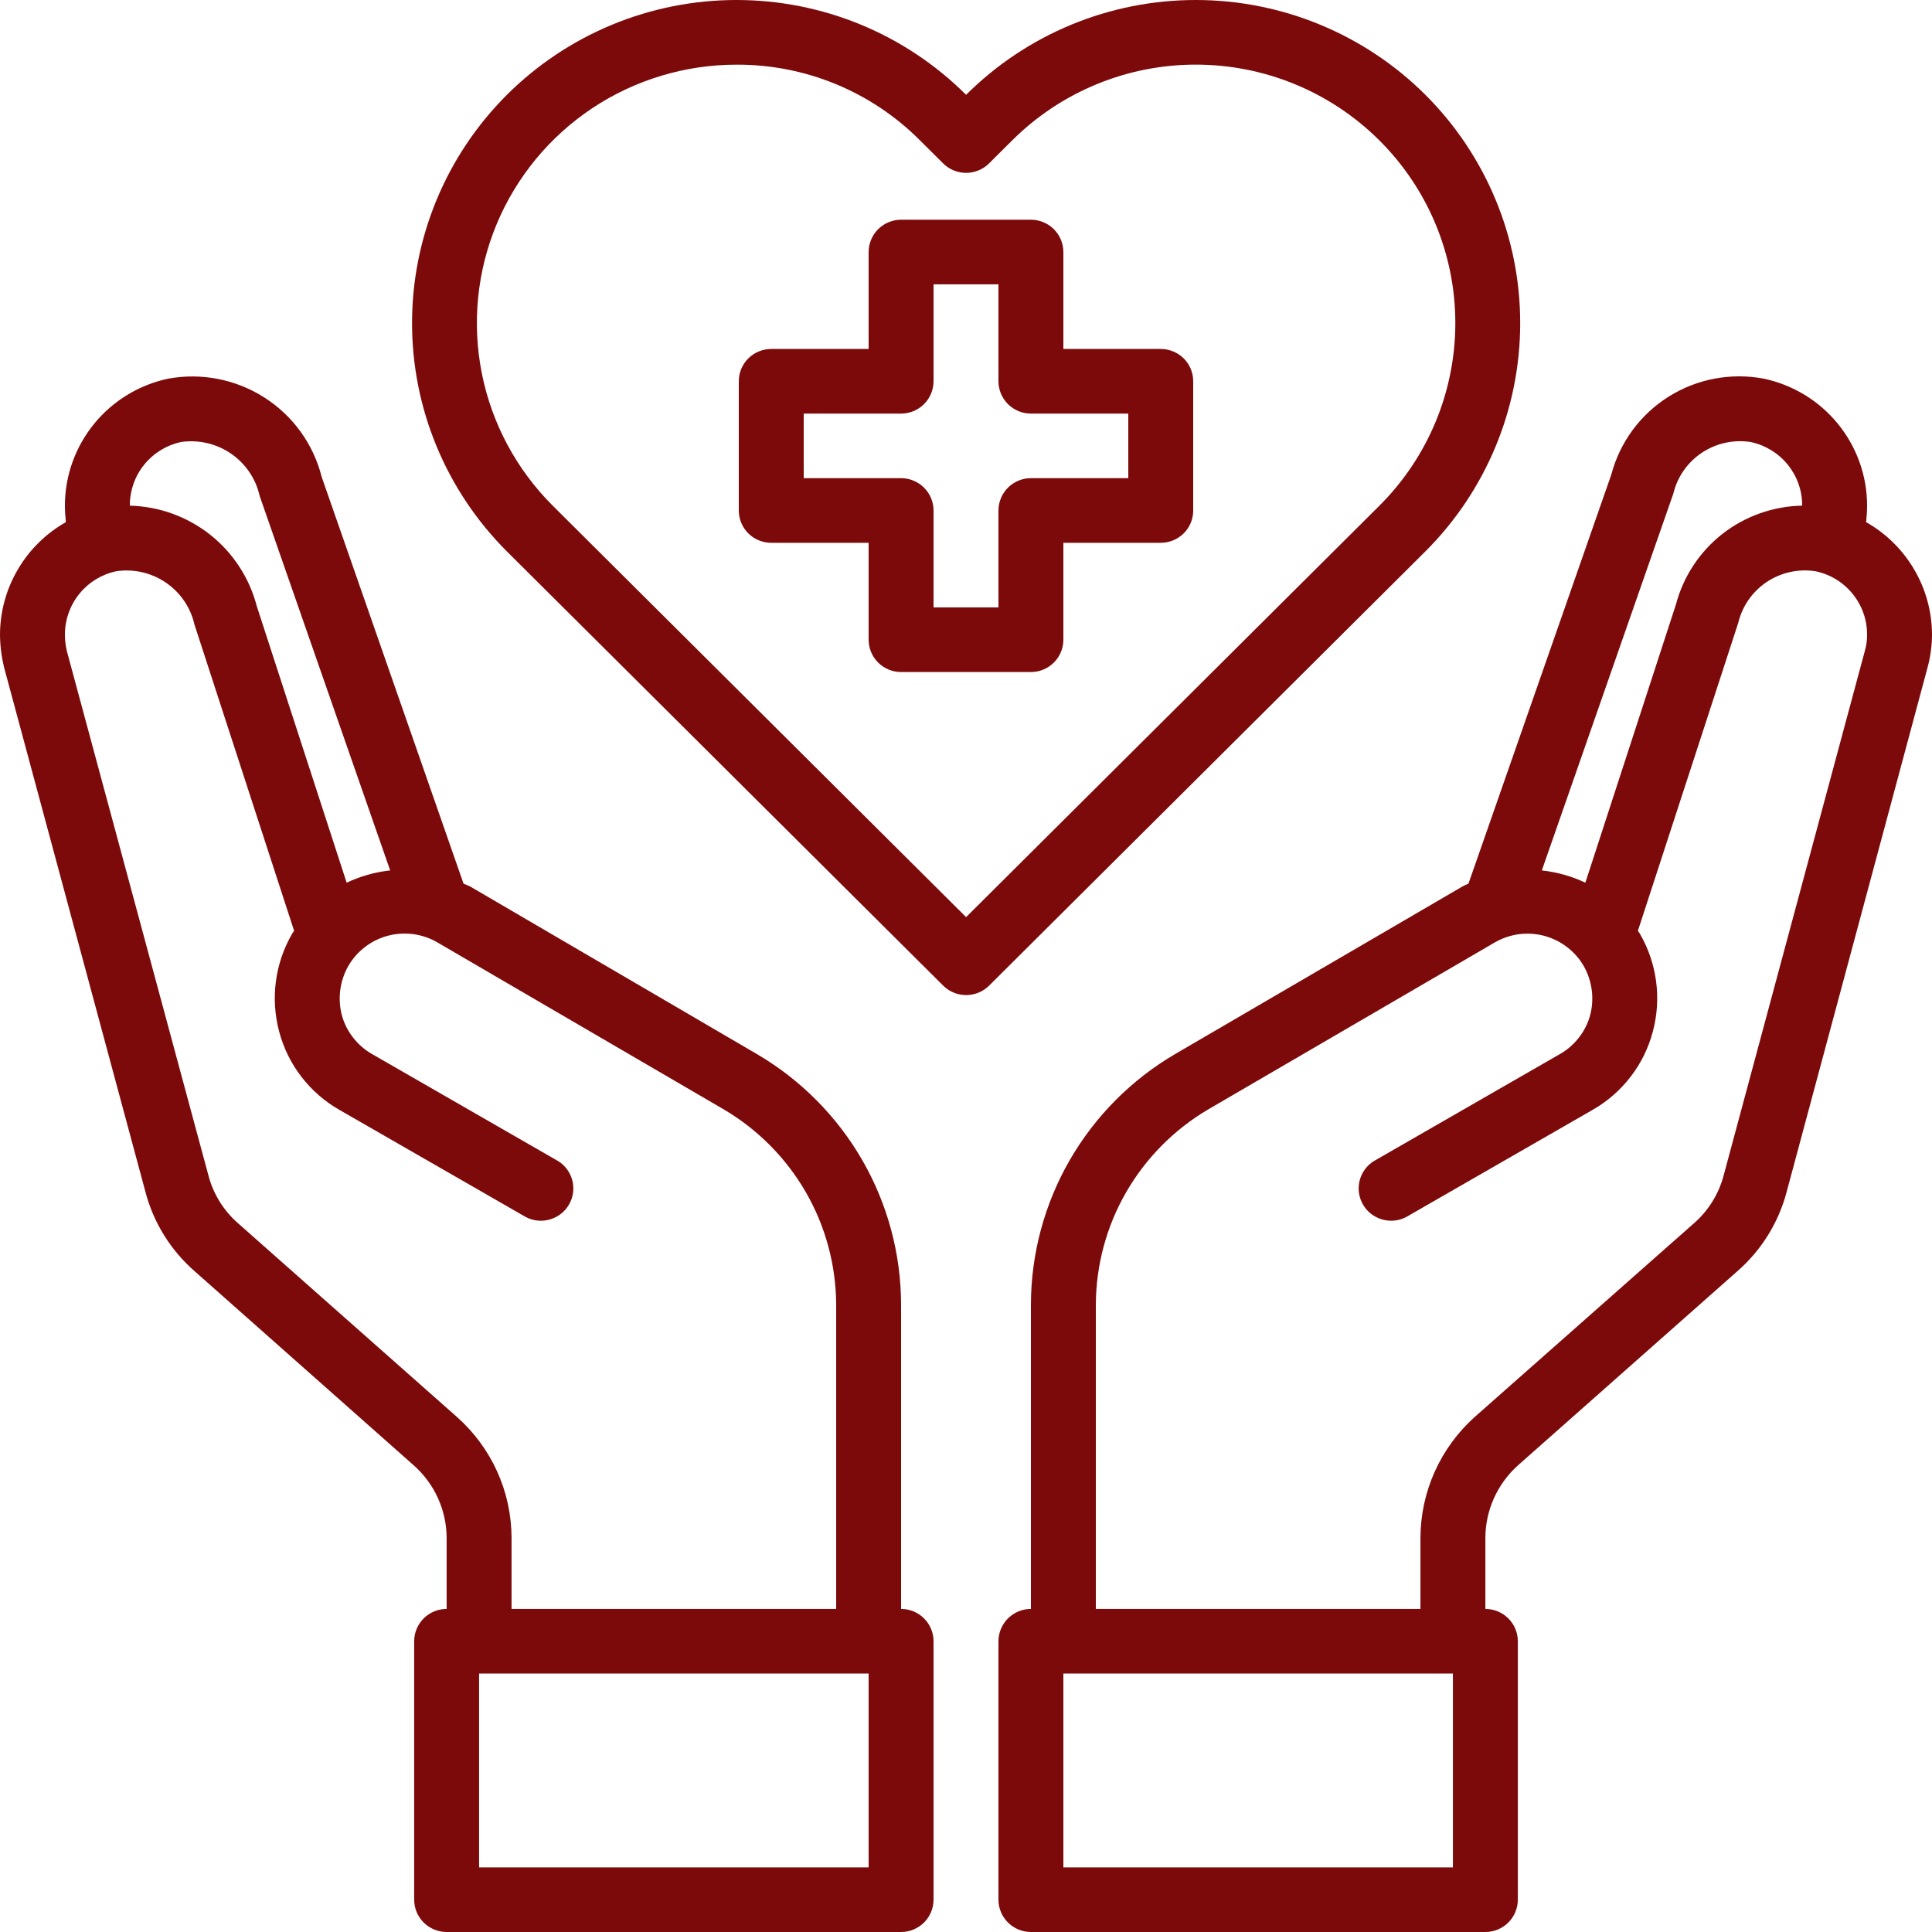
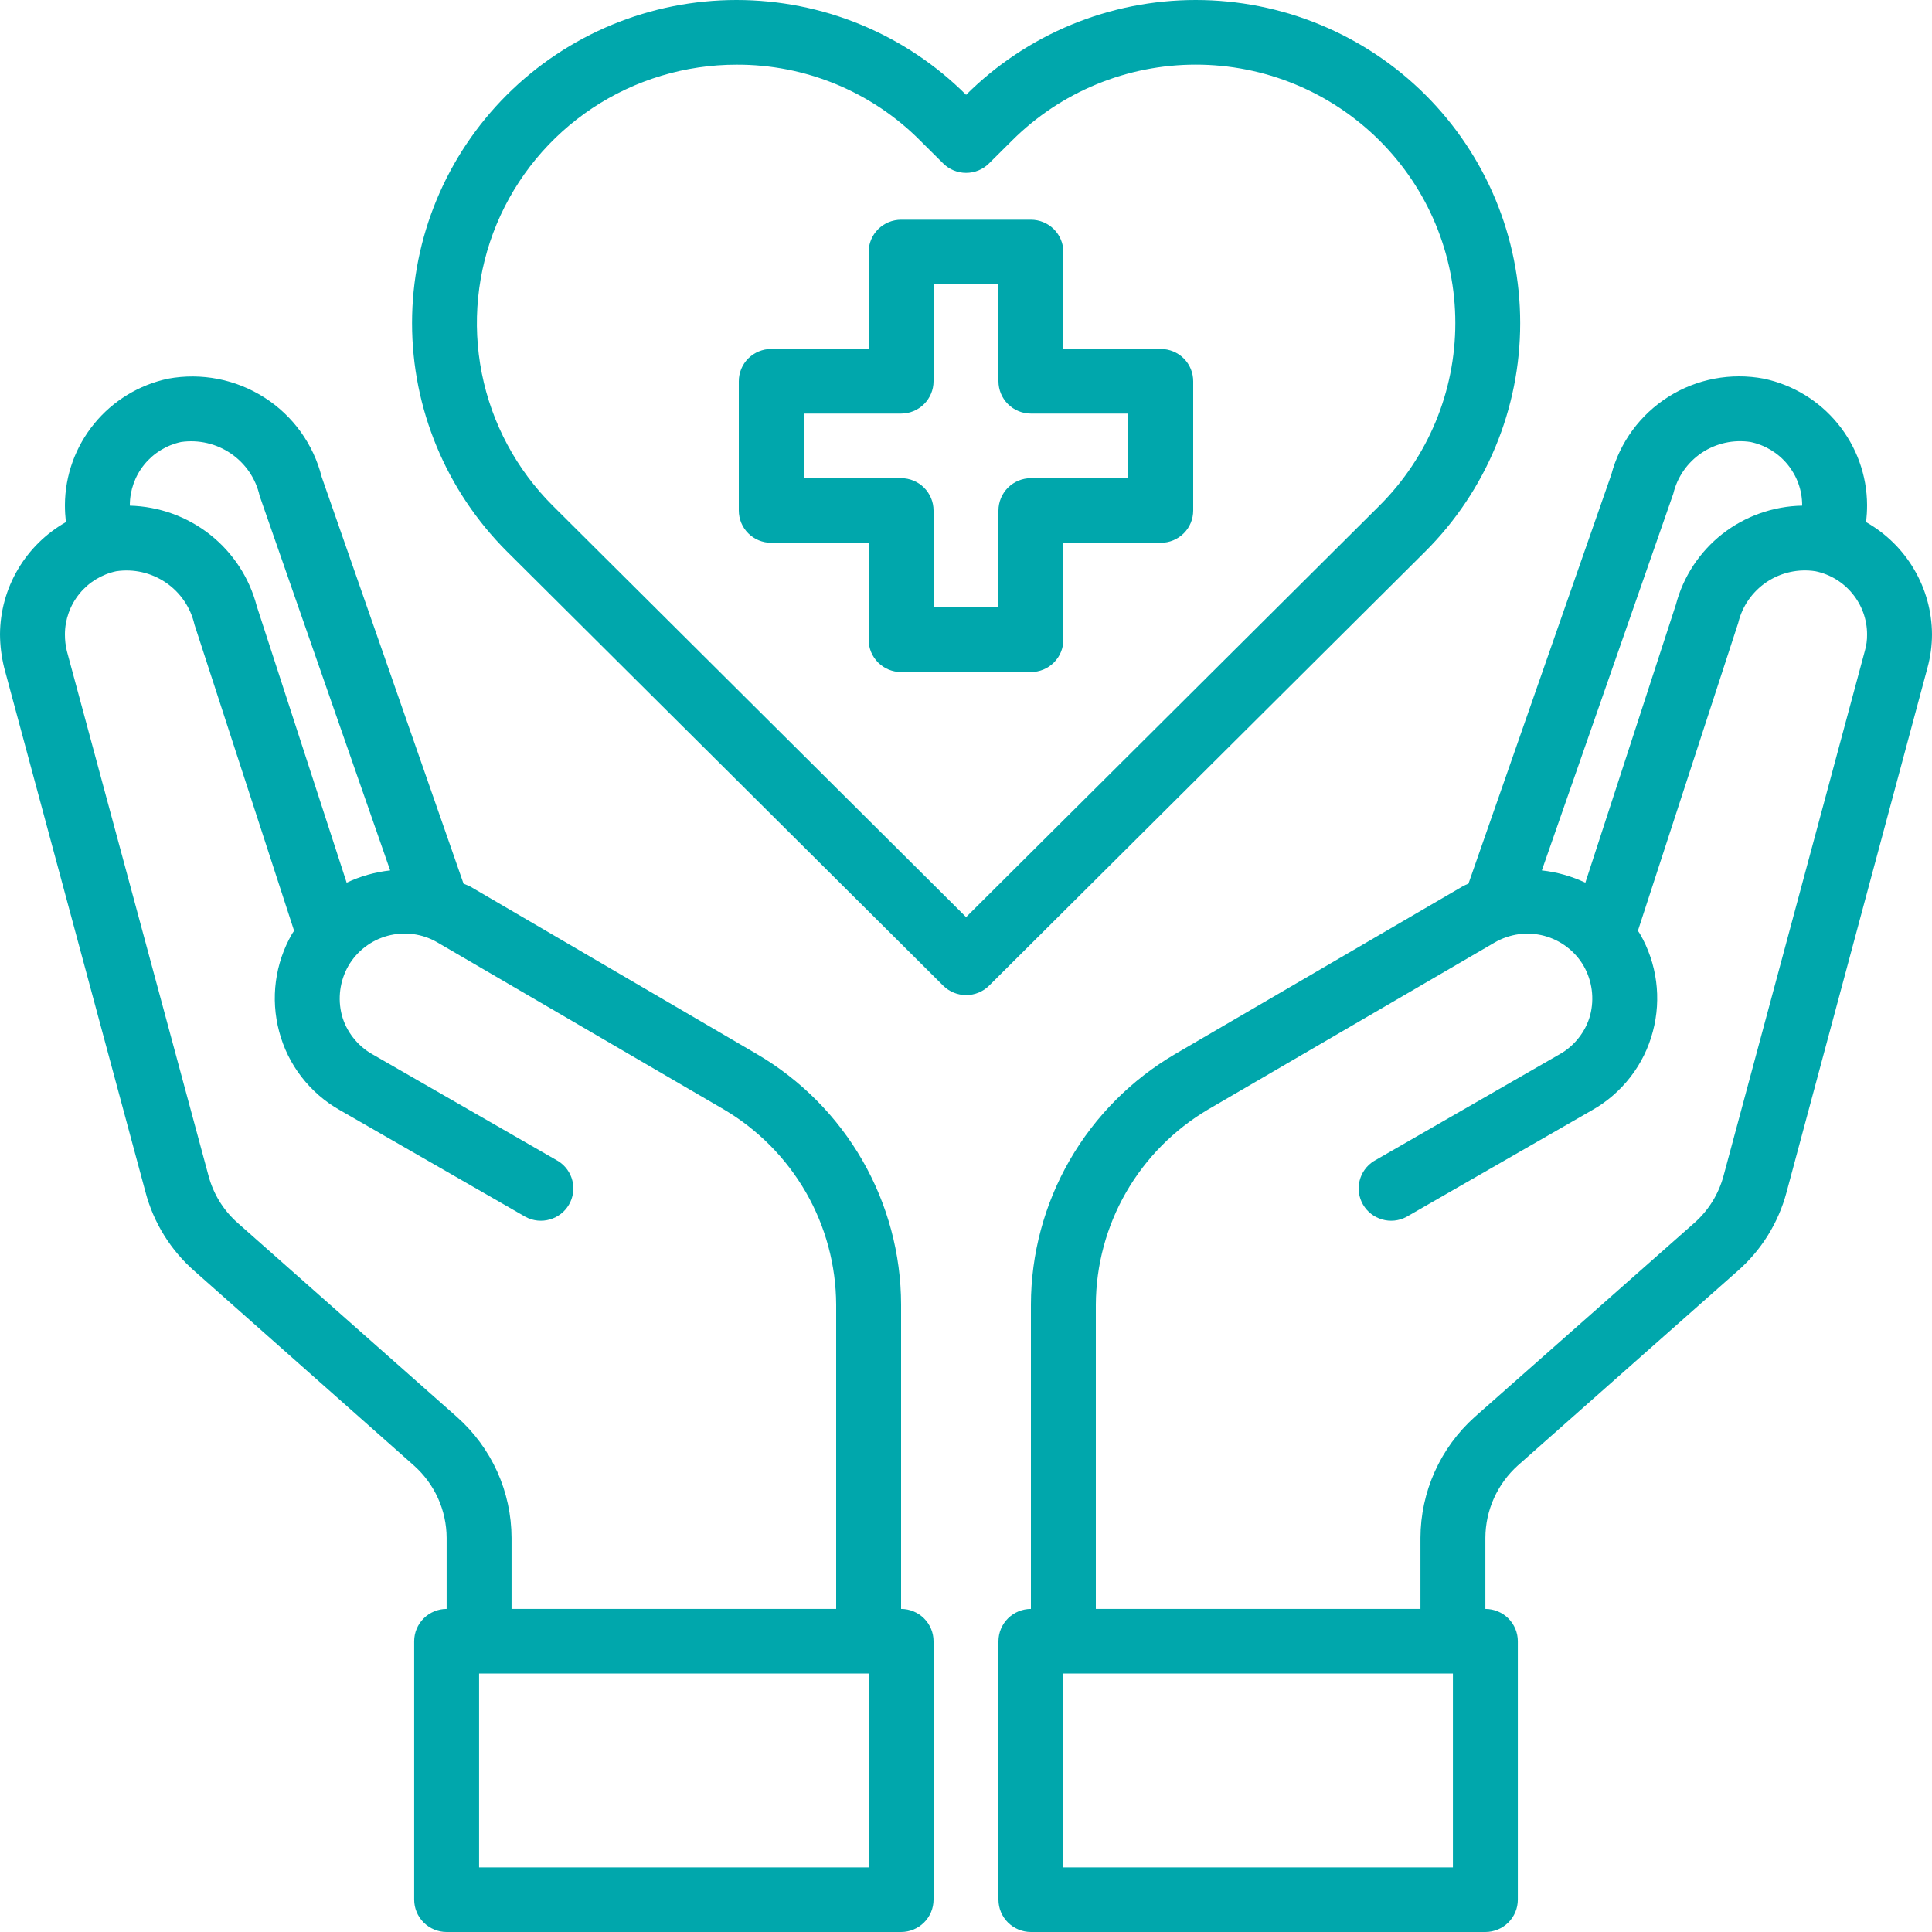
<svg xmlns="http://www.w3.org/2000/svg" width="40" height="40" viewBox="0 0 40 40" fill="none">
-   <path d="M24.032 7.225H22.016V5.218C22.016 5.041 21.945 4.871 21.819 4.745C21.693 4.62 21.522 4.549 21.344 4.549H18.656C18.478 4.549 18.307 4.62 18.181 4.745C18.055 4.871 17.984 5.041 17.984 5.218V7.225H15.968C15.79 7.225 15.619 7.295 15.492 7.421C15.367 7.546 15.296 7.716 15.296 7.894V10.569C15.296 10.747 15.367 10.917 15.492 11.042C15.619 11.168 15.79 11.238 15.968 11.238H17.984V13.245C17.984 13.422 18.055 13.592 18.181 13.718C18.307 13.843 18.478 13.914 18.656 13.914H21.344C21.522 13.914 21.693 13.843 21.819 13.718C21.945 13.592 22.016 13.422 22.016 13.245V11.238H24.032C24.21 11.238 24.381 11.168 24.508 11.042C24.634 10.917 24.704 10.747 24.704 10.569V7.894C24.704 7.716 24.634 7.546 24.508 7.421C24.381 7.295 24.21 7.225 24.032 7.225ZM23.36 9.9H21.344C21.166 9.9 20.995 9.971 20.869 10.096C20.743 10.222 20.672 10.392 20.672 10.569V12.576H19.328V10.569C19.328 10.392 19.257 10.222 19.131 10.096C19.005 9.971 18.834 9.9 18.656 9.9H16.64V8.563H18.656C18.834 8.563 19.005 8.492 19.131 8.367C19.257 8.241 19.328 8.071 19.328 7.894V5.887H20.672V7.894C20.672 8.071 20.743 8.241 20.869 8.367C20.995 8.492 21.166 8.563 21.344 8.563H23.36V9.9ZM38.636 10.81C38.649 10.692 38.656 10.574 38.656 10.456C38.653 9.842 38.439 9.249 38.05 8.773C37.662 8.297 37.121 7.968 36.519 7.84C35.837 7.711 35.132 7.844 34.546 8.213C33.959 8.582 33.536 9.159 33.36 9.827L30.403 18.295C30.359 18.312 30.317 18.332 30.276 18.355L24.335 21.82C23.426 22.351 22.672 23.11 22.147 24.02C21.623 24.93 21.346 25.961 21.344 27.01V33.311C21.166 33.311 20.995 33.382 20.869 33.507C20.743 33.633 20.672 33.803 20.672 33.98V39.331C20.672 39.508 20.743 39.679 20.869 39.804C20.995 39.929 21.166 40 21.344 40H30.753C30.931 40 31.102 39.929 31.228 39.804C31.354 39.679 31.425 39.508 31.425 39.331V33.98C31.425 33.803 31.354 33.633 31.228 33.507C31.102 33.382 30.931 33.311 30.753 33.311V31.84C30.754 31.557 30.814 31.278 30.93 31.02C31.046 30.762 31.214 30.531 31.425 30.341L35.968 26.321C36.465 25.889 36.82 25.318 36.989 24.683L39.906 13.827C39.968 13.6 40 13.366 40 13.131C39.997 12.659 39.87 12.196 39.63 11.789C39.391 11.381 39.048 11.044 38.636 10.81ZM34.644 10.221C34.726 9.876 34.937 9.573 35.233 9.375C35.53 9.177 35.89 9.097 36.243 9.151C36.544 9.214 36.815 9.378 37.009 9.615C37.204 9.853 37.311 10.149 37.312 10.456V10.469C36.712 10.48 36.131 10.686 35.659 11.055C35.188 11.425 34.85 11.938 34.698 12.516L32.823 18.275C32.539 18.141 32.234 18.055 31.922 18.021L34.644 10.221ZM30.081 38.662H22.016V34.649H30.081V38.662ZM38.609 13.479L35.685 24.341C35.584 24.719 35.374 25.059 35.081 25.318L30.531 29.338C30.179 29.654 29.897 30.04 29.704 30.471C29.511 30.901 29.41 31.368 29.409 31.84V33.311H22.688V27.01C22.692 26.194 22.907 25.393 23.315 24.685C23.723 23.977 24.308 23.386 25.013 22.97L30.948 19.512C31.101 19.424 31.27 19.366 31.445 19.342C31.621 19.319 31.799 19.33 31.97 19.375C32.141 19.421 32.302 19.499 32.442 19.607C32.583 19.714 32.701 19.848 32.789 20C32.964 20.309 33.012 20.674 32.923 21.017C32.877 21.187 32.797 21.346 32.688 21.484C32.58 21.623 32.445 21.74 32.292 21.826L28.441 24.041C28.295 24.133 28.19 24.278 28.149 24.446C28.107 24.613 28.133 24.79 28.22 24.94C28.306 25.089 28.448 25.199 28.614 25.247C28.781 25.296 28.959 25.278 29.113 25.198L32.964 22.984C33.272 22.81 33.541 22.576 33.757 22.297C33.973 22.018 34.13 21.699 34.22 21.358C34.403 20.674 34.307 19.945 33.952 19.332L33.911 19.271L35.988 12.897C36.07 12.551 36.281 12.249 36.577 12.05C36.874 11.852 37.234 11.772 37.587 11.827C37.889 11.889 38.159 12.053 38.353 12.291C38.548 12.528 38.655 12.825 38.656 13.131C38.658 13.249 38.642 13.366 38.609 13.479ZM18.656 33.311V27.01C18.654 25.961 18.377 24.93 17.853 24.02C17.328 23.11 16.574 22.351 15.665 21.82L9.724 18.348C9.684 18.328 9.637 18.315 9.597 18.295L6.66 9.874C6.489 9.196 6.066 8.608 5.475 8.231C4.884 7.853 4.171 7.713 3.481 7.84C2.879 7.968 2.338 8.297 1.95 8.773C1.561 9.249 1.347 9.842 1.344 10.456C1.344 10.574 1.351 10.692 1.364 10.81C0.952 11.044 0.609 11.381 0.37 11.789C0.13 12.196 0.003 12.659 0 13.131C0.001 13.366 0.031 13.599 0.087 13.827L3.011 24.676C3.178 25.314 3.534 25.887 4.032 26.321L8.569 30.341C8.781 30.53 8.951 30.76 9.068 31.018C9.185 31.277 9.246 31.556 9.247 31.84V33.311C9.069 33.311 8.898 33.382 8.772 33.507C8.646 33.633 8.575 33.803 8.575 33.98V39.331C8.575 39.508 8.646 39.679 8.772 39.804C8.898 39.929 9.069 40 9.247 40H18.656C18.834 40 19.005 39.929 19.131 39.804C19.257 39.679 19.328 39.508 19.328 39.331V33.98C19.328 33.803 19.257 33.633 19.131 33.507C19.005 33.382 18.834 33.311 18.656 33.311ZM2.688 10.456C2.689 10.15 2.795 9.854 2.988 9.617C3.181 9.38 3.45 9.215 3.75 9.151C4.113 9.099 4.482 9.185 4.783 9.392C5.085 9.599 5.297 9.912 5.376 10.268L8.078 18.021C7.766 18.055 7.461 18.141 7.177 18.275L5.316 12.549C5.164 11.965 4.826 11.447 4.352 11.071C3.878 10.696 3.294 10.485 2.688 10.469V10.456ZM9.462 29.338L4.919 25.318C4.624 25.057 4.414 24.715 4.315 24.335L1.384 13.479C1.357 13.365 1.343 13.248 1.344 13.131C1.345 12.826 1.451 12.53 1.644 12.293C1.837 12.055 2.106 11.891 2.406 11.827C2.766 11.773 3.133 11.857 3.434 12.062C3.734 12.266 3.946 12.577 4.026 12.93L6.089 19.271L6.048 19.332C5.693 19.945 5.597 20.674 5.78 21.358C5.87 21.699 6.027 22.018 6.243 22.297C6.459 22.576 6.728 22.81 7.036 22.984L10.887 25.198C11.041 25.278 11.219 25.296 11.386 25.247C11.552 25.199 11.694 25.089 11.78 24.94C11.867 24.79 11.893 24.613 11.851 24.446C11.81 24.278 11.705 24.133 11.559 24.041L7.708 21.826C7.555 21.74 7.42 21.623 7.312 21.484C7.203 21.346 7.123 21.187 7.077 21.017C6.988 20.674 7.036 20.309 7.211 20C7.299 19.848 7.416 19.714 7.556 19.607C7.695 19.5 7.855 19.421 8.025 19.375C8.196 19.329 8.374 19.317 8.549 19.339C8.724 19.362 8.893 19.418 9.046 19.506L14.987 22.97C15.692 23.386 16.277 23.977 16.685 24.685C17.093 25.393 17.308 26.194 17.312 27.01V33.311H10.591V31.84C10.59 31.367 10.489 30.9 10.295 30.469C10.1 30.038 9.816 29.653 9.462 29.338ZM17.984 38.662H9.919V34.649H17.984V38.662Z" fill="#7D0A0A" />
-   <path d="M29.51 1.962C28.886 1.34 28.145 0.847 27.329 0.51C26.513 0.173 25.639 -6.21112e-05 24.756 1.6702e-08C23.873 6.21446e-05 22.998 0.173 22.183 0.51C21.367 0.847 20.626 1.341 20.002 1.963C19.378 1.341 18.638 0.847 17.822 0.51C17.006 0.173 16.132 0 15.249 0C14.366 0 13.491 0.173 12.676 0.51C11.86 0.847 11.119 1.341 10.495 1.963C9.238 3.217 8.531 4.917 8.531 6.69C8.531 8.462 9.238 10.162 10.495 11.417L19.528 20.407C19.654 20.532 19.825 20.602 20.003 20.602C20.181 20.602 20.352 20.532 20.478 20.407L29.51 11.417C30.768 10.162 31.474 8.462 31.474 6.689C31.474 4.917 30.768 3.217 29.51 1.962ZM20.002 18.988L11.445 10.471C10.694 9.722 10.182 8.769 9.976 7.731C9.769 6.693 9.876 5.617 10.283 4.64C10.691 3.662 11.38 2.827 12.264 2.239C13.148 1.652 14.188 1.338 15.251 1.339C15.957 1.336 16.657 1.474 17.309 1.743C17.961 2.013 18.553 2.409 19.05 2.909L19.527 3.383C19.653 3.509 19.824 3.579 20.002 3.579C20.18 3.579 20.351 3.509 20.477 3.383L20.956 2.907C21.455 2.41 22.047 2.015 22.7 1.746C23.352 1.476 24.051 1.338 24.758 1.338C25.464 1.338 26.163 1.476 26.816 1.746C27.468 2.015 28.06 2.41 28.559 2.907C29.566 3.91 30.131 5.27 30.131 6.688C30.131 8.106 29.566 9.466 28.559 10.47L20.002 18.988Z" fill="#7D0A0A" />
+   <path d="M24.032 7.225H22.016V5.218C22.016 5.041 21.945 4.871 21.819 4.745C21.693 4.62 21.522 4.549 21.344 4.549H18.656C18.478 4.549 18.307 4.62 18.181 4.745C18.055 4.871 17.984 5.041 17.984 5.218V7.225H15.968C15.79 7.225 15.619 7.295 15.492 7.421C15.367 7.546 15.296 7.716 15.296 7.894V10.569C15.296 10.747 15.367 10.917 15.492 11.042C15.619 11.168 15.79 11.238 15.968 11.238H17.984V13.245C17.984 13.422 18.055 13.592 18.181 13.718C18.307 13.843 18.478 13.914 18.656 13.914H21.344C21.522 13.914 21.693 13.843 21.819 13.718C21.945 13.592 22.016 13.422 22.016 13.245V11.238H24.032C24.21 11.238 24.381 11.168 24.508 11.042C24.634 10.917 24.704 10.747 24.704 10.569V7.894C24.704 7.716 24.634 7.546 24.508 7.421C24.381 7.295 24.21 7.225 24.032 7.225ZM23.36 9.9H21.344C21.166 9.9 20.995 9.971 20.869 10.096C20.743 10.222 20.672 10.392 20.672 10.569V12.576H19.328V10.569C19.328 10.392 19.257 10.222 19.131 10.096C19.005 9.971 18.834 9.9 18.656 9.9H16.64V8.563H18.656C18.834 8.563 19.005 8.492 19.131 8.367C19.257 8.241 19.328 8.071 19.328 7.894V5.887H20.672V7.894C20.672 8.071 20.743 8.241 20.869 8.367C20.995 8.492 21.166 8.563 21.344 8.563H23.36V9.9ZM38.636 10.81C38.649 10.692 38.656 10.574 38.656 10.456C38.653 9.842 38.439 9.249 38.05 8.773C37.662 8.297 37.121 7.968 36.519 7.84C35.837 7.711 35.132 7.844 34.546 8.213C33.959 8.582 33.536 9.159 33.36 9.827L30.403 18.295C30.359 18.312 30.317 18.332 30.276 18.355L24.335 21.82C23.426 22.351 22.672 23.11 22.147 24.02C21.623 24.93 21.346 25.961 21.344 27.01V33.311C21.166 33.311 20.995 33.382 20.869 33.507C20.743 33.633 20.672 33.803 20.672 33.98V39.331C20.672 39.508 20.743 39.679 20.869 39.804C20.995 39.929 21.166 40 21.344 40H30.753C30.931 40 31.102 39.929 31.228 39.804C31.354 39.679 31.425 39.508 31.425 39.331V33.98C31.425 33.803 31.354 33.633 31.228 33.507C31.102 33.382 30.931 33.311 30.753 33.311V31.84C30.754 31.557 30.814 31.278 30.93 31.02C31.046 30.762 31.214 30.531 31.425 30.341L35.968 26.321C36.465 25.889 36.82 25.318 36.989 24.683L39.906 13.827C39.968 13.6 40 13.366 40 13.131C39.997 12.659 39.87 12.196 39.63 11.789C39.391 11.381 39.048 11.044 38.636 10.81ZM34.644 10.221C34.726 9.876 34.937 9.573 35.233 9.375C35.53 9.177 35.89 9.097 36.243 9.151C36.544 9.214 36.815 9.378 37.009 9.615C37.204 9.853 37.311 10.149 37.312 10.456V10.469C36.712 10.48 36.131 10.686 35.659 11.055C35.188 11.425 34.85 11.938 34.698 12.516L32.823 18.275C32.539 18.141 32.234 18.055 31.922 18.021L34.644 10.221ZM30.081 38.662H22.016V34.649H30.081V38.662ZM38.609 13.479L35.685 24.341C35.584 24.719 35.374 25.059 35.081 25.318L30.531 29.338C30.179 29.654 29.897 30.04 29.704 30.471C29.511 30.901 29.41 31.368 29.409 31.84V33.311H22.688V27.01C22.692 26.194 22.907 25.393 23.315 24.685C23.723 23.977 24.308 23.386 25.013 22.97L30.948 19.512C31.101 19.424 31.27 19.366 31.445 19.342C31.621 19.319 31.799 19.33 31.97 19.375C32.141 19.421 32.302 19.499 32.442 19.607C32.583 19.714 32.701 19.848 32.789 20C32.964 20.309 33.012 20.674 32.923 21.017C32.877 21.187 32.797 21.346 32.688 21.484C32.58 21.623 32.445 21.74 32.292 21.826L28.441 24.041C28.295 24.133 28.19 24.278 28.149 24.446C28.107 24.613 28.133 24.79 28.22 24.94C28.306 25.089 28.448 25.199 28.614 25.247C28.781 25.296 28.959 25.278 29.113 25.198L32.964 22.984C33.272 22.81 33.541 22.576 33.757 22.297C33.973 22.018 34.13 21.699 34.22 21.358C34.403 20.674 34.307 19.945 33.952 19.332L33.911 19.271L35.988 12.897C36.07 12.551 36.281 12.249 36.577 12.05C36.874 11.852 37.234 11.772 37.587 11.827C37.889 11.889 38.159 12.053 38.353 12.291C38.548 12.528 38.655 12.825 38.656 13.131C38.658 13.249 38.642 13.366 38.609 13.479ZM18.656 33.311V27.01C18.654 25.961 18.377 24.93 17.853 24.02C17.328 23.11 16.574 22.351 15.665 21.82L9.724 18.348C9.684 18.328 9.637 18.315 9.597 18.295L6.66 9.874C6.489 9.196 6.066 8.608 5.475 8.231C4.884 7.853 4.171 7.713 3.481 7.84C2.879 7.968 2.338 8.297 1.95 8.773C1.561 9.249 1.347 9.842 1.344 10.456C1.344 10.574 1.351 10.692 1.364 10.81C0.952 11.044 0.609 11.381 0.37 11.789C0.13 12.196 0.003 12.659 0 13.131C0.001 13.366 0.031 13.599 0.087 13.827L3.011 24.676C3.178 25.314 3.534 25.887 4.032 26.321L8.569 30.341C8.781 30.53 8.951 30.76 9.068 31.018C9.185 31.277 9.246 31.556 9.247 31.84V33.311C9.069 33.311 8.898 33.382 8.772 33.507C8.646 33.633 8.575 33.803 8.575 33.98V39.331C8.575 39.508 8.646 39.679 8.772 39.804C8.898 39.929 9.069 40 9.247 40H18.656C18.834 40 19.005 39.929 19.131 39.804C19.257 39.679 19.328 39.508 19.328 39.331V33.98C19.328 33.803 19.257 33.633 19.131 33.507C19.005 33.382 18.834 33.311 18.656 33.311ZM2.688 10.456C2.689 10.15 2.795 9.854 2.988 9.617C3.181 9.38 3.45 9.215 3.75 9.151C4.113 9.099 4.482 9.185 4.783 9.392C5.085 9.599 5.297 9.912 5.376 10.268L8.078 18.021C7.766 18.055 7.461 18.141 7.177 18.275L5.316 12.549C5.164 11.965 4.826 11.447 4.352 11.071C3.878 10.696 3.294 10.485 2.688 10.469V10.456ZM9.462 29.338L4.919 25.318C4.624 25.057 4.414 24.715 4.315 24.335L1.384 13.479C1.357 13.365 1.343 13.248 1.344 13.131C1.345 12.826 1.451 12.53 1.644 12.293C1.837 12.055 2.106 11.891 2.406 11.827C2.766 11.773 3.133 11.857 3.434 12.062C3.734 12.266 3.946 12.577 4.026 12.93L6.089 19.271L6.048 19.332C5.693 19.945 5.597 20.674 5.78 21.358C5.87 21.699 6.027 22.018 6.243 22.297C6.459 22.576 6.728 22.81 7.036 22.984L10.887 25.198C11.041 25.278 11.219 25.296 11.386 25.247C11.552 25.199 11.694 25.089 11.78 24.94C11.867 24.79 11.893 24.613 11.851 24.446C11.81 24.278 11.705 24.133 11.559 24.041L7.708 21.826C7.555 21.74 7.42 21.623 7.312 21.484C7.203 21.346 7.123 21.187 7.077 21.017C6.988 20.674 7.036 20.309 7.211 20C7.299 19.848 7.416 19.714 7.556 19.607C7.695 19.5 7.855 19.421 8.025 19.375C8.196 19.329 8.374 19.317 8.549 19.339C8.724 19.362 8.893 19.418 9.046 19.506L14.987 22.97C15.692 23.386 16.277 23.977 16.685 24.685C17.093 25.393 17.308 26.194 17.312 27.01V33.311H10.591V31.84C10.59 31.367 10.489 30.9 10.295 30.469C10.1 30.038 9.816 29.653 9.462 29.338ZM17.984 38.662H9.919V34.649H17.984V38.662Z" fill="#00A7AC" />
+   <path d="M29.51 1.962C28.886 1.34 28.145 0.847 27.329 0.51C26.513 0.173 25.639 -6.21112e-05 24.756 1.6702e-08C23.873 6.21446e-05 22.998 0.173 22.183 0.51C21.367 0.847 20.626 1.341 20.002 1.963C19.378 1.341 18.638 0.847 17.822 0.51C17.006 0.173 16.132 0 15.249 0C14.366 0 13.491 0.173 12.676 0.51C11.86 0.847 11.119 1.341 10.495 1.963C9.238 3.217 8.531 4.917 8.531 6.69C8.531 8.462 9.238 10.162 10.495 11.417L19.528 20.407C19.654 20.532 19.825 20.602 20.003 20.602C20.181 20.602 20.352 20.532 20.478 20.407L29.51 11.417C30.768 10.162 31.474 8.462 31.474 6.689C31.474 4.917 30.768 3.217 29.51 1.962ZM20.002 18.988L11.445 10.471C10.694 9.722 10.182 8.769 9.976 7.731C9.769 6.693 9.876 5.617 10.283 4.64C10.691 3.662 11.38 2.827 12.264 2.239C13.148 1.652 14.188 1.338 15.251 1.339C15.957 1.336 16.657 1.474 17.309 1.743C17.961 2.013 18.553 2.409 19.05 2.909L19.527 3.383C19.653 3.509 19.824 3.579 20.002 3.579C20.18 3.579 20.351 3.509 20.477 3.383L20.956 2.907C21.455 2.41 22.047 2.015 22.7 1.746C23.352 1.476 24.051 1.338 24.758 1.338C25.464 1.338 26.163 1.476 26.816 1.746C27.468 2.015 28.06 2.41 28.559 2.907C29.566 3.91 30.131 5.27 30.131 6.688C30.131 8.106 29.566 9.466 28.559 10.47L20.002 18.988Z" fill="#00A7AC" />
</svg>
